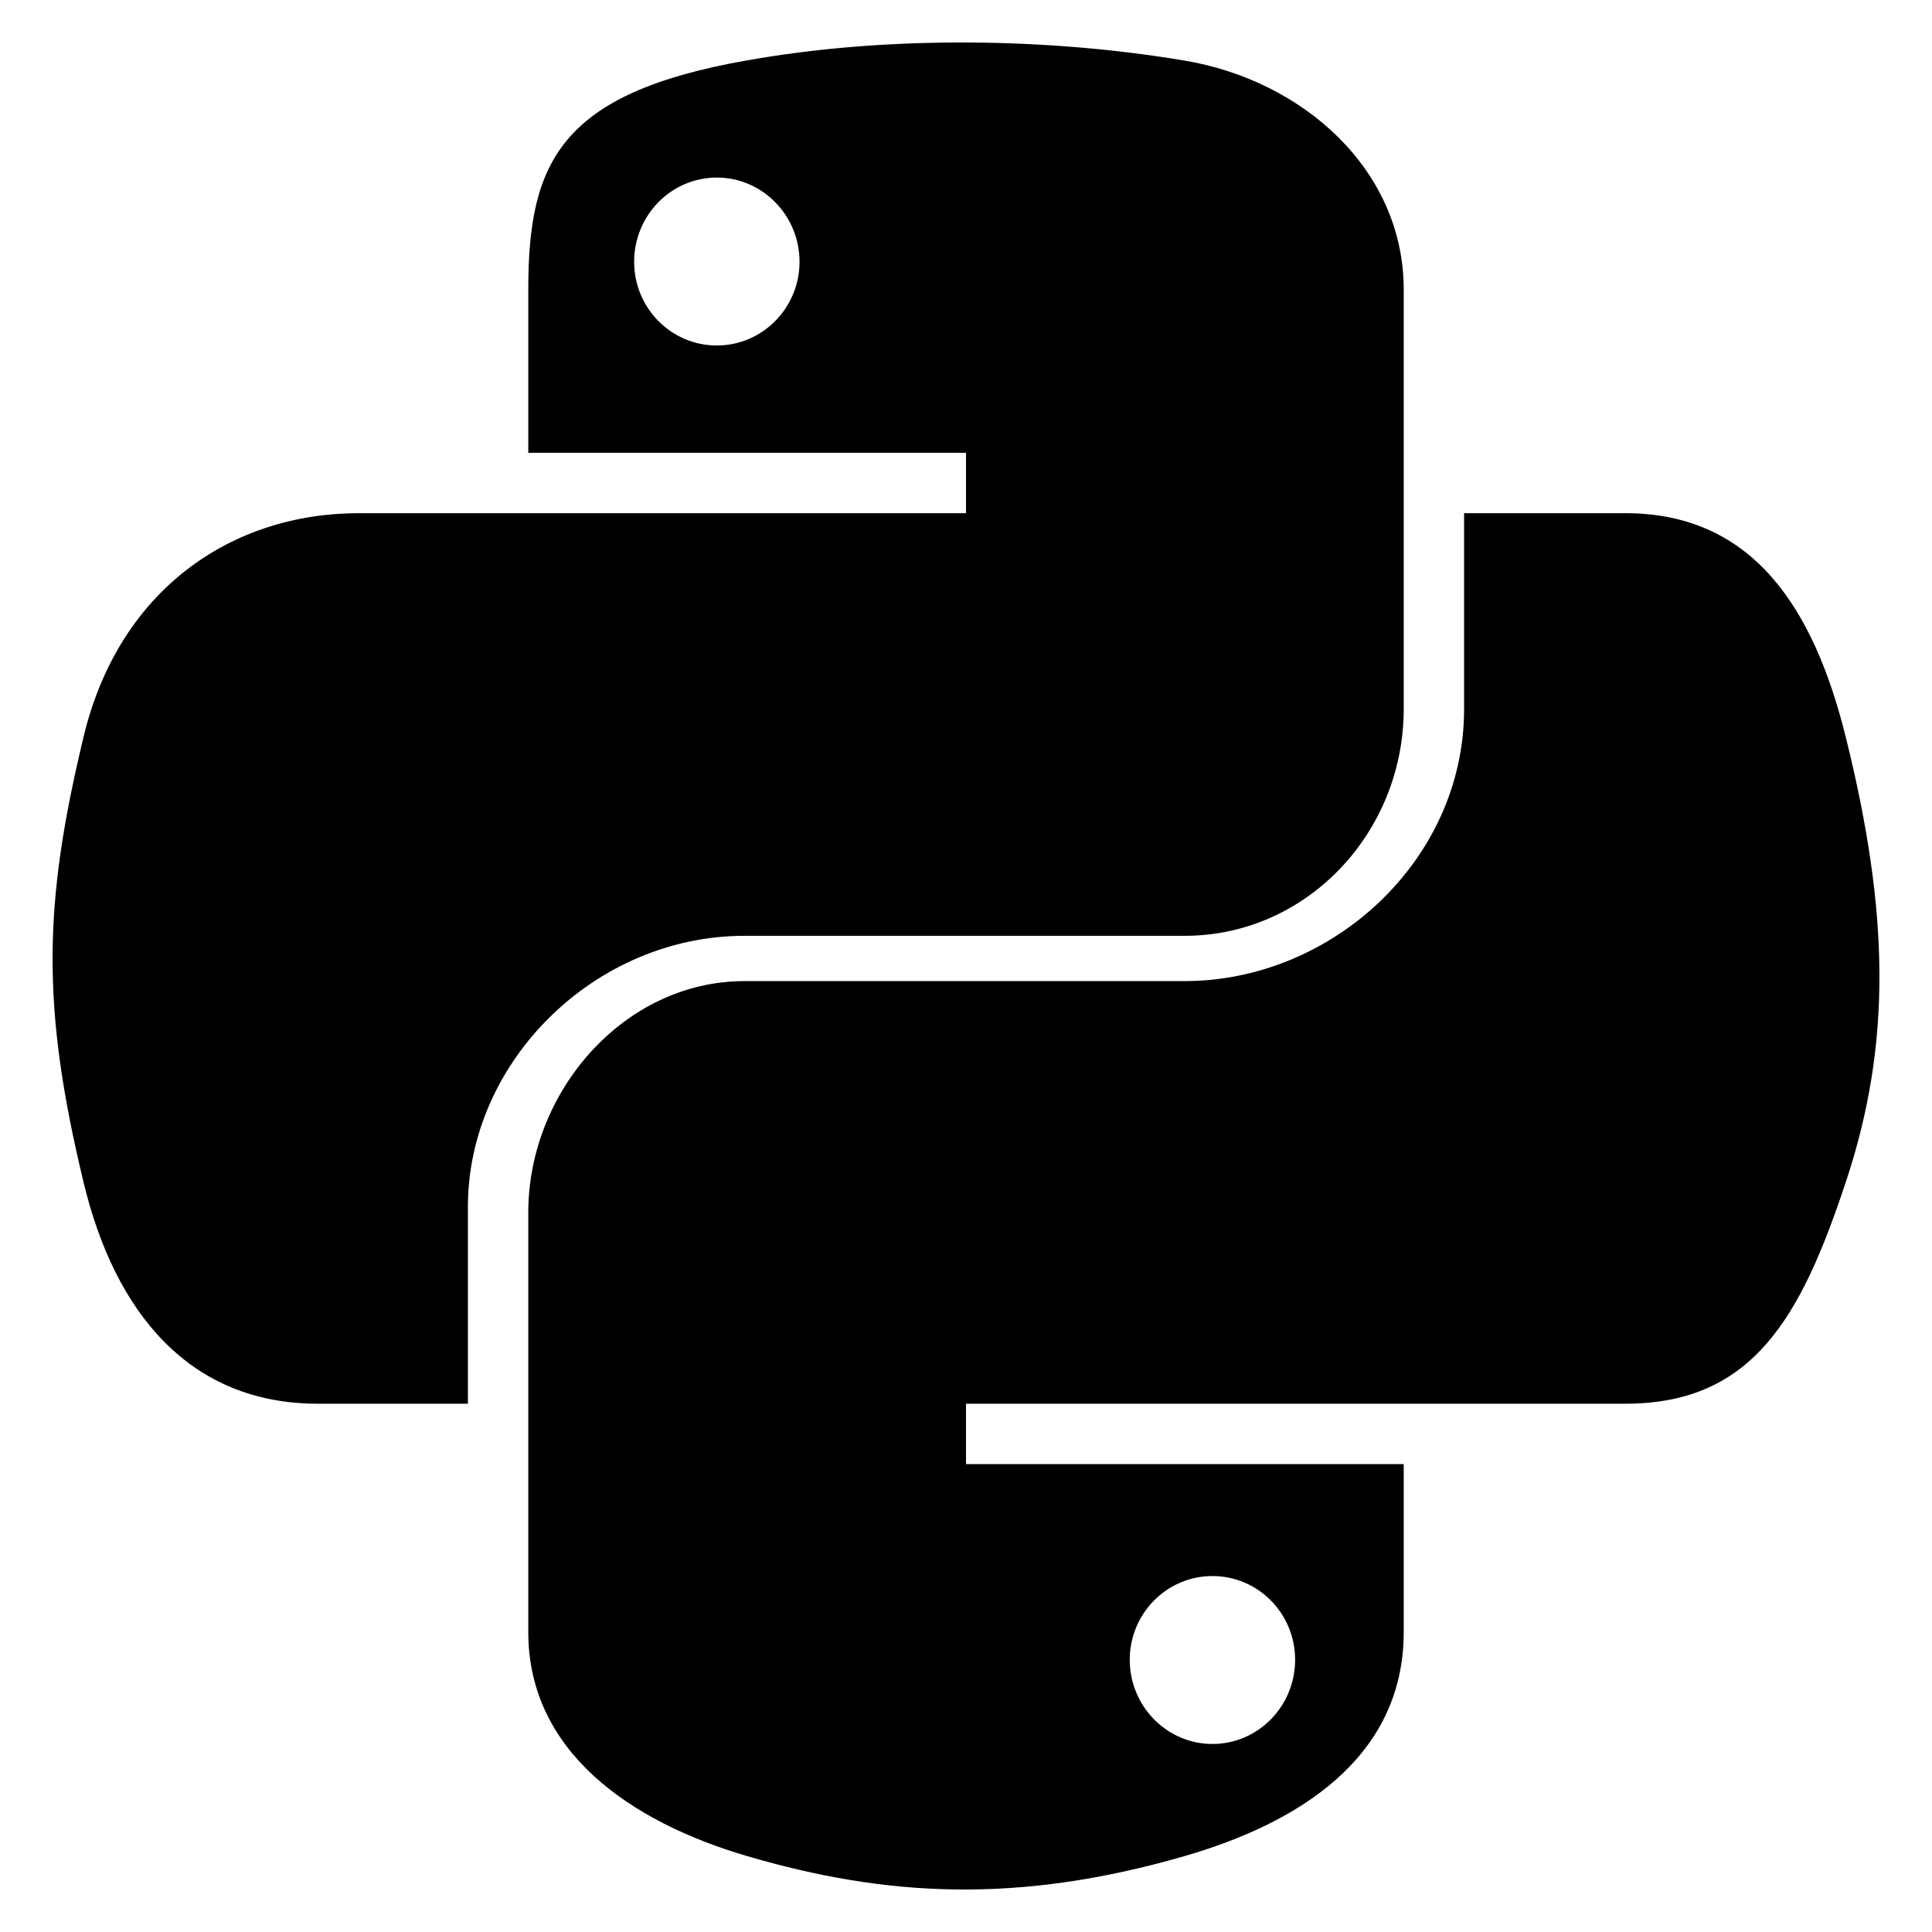
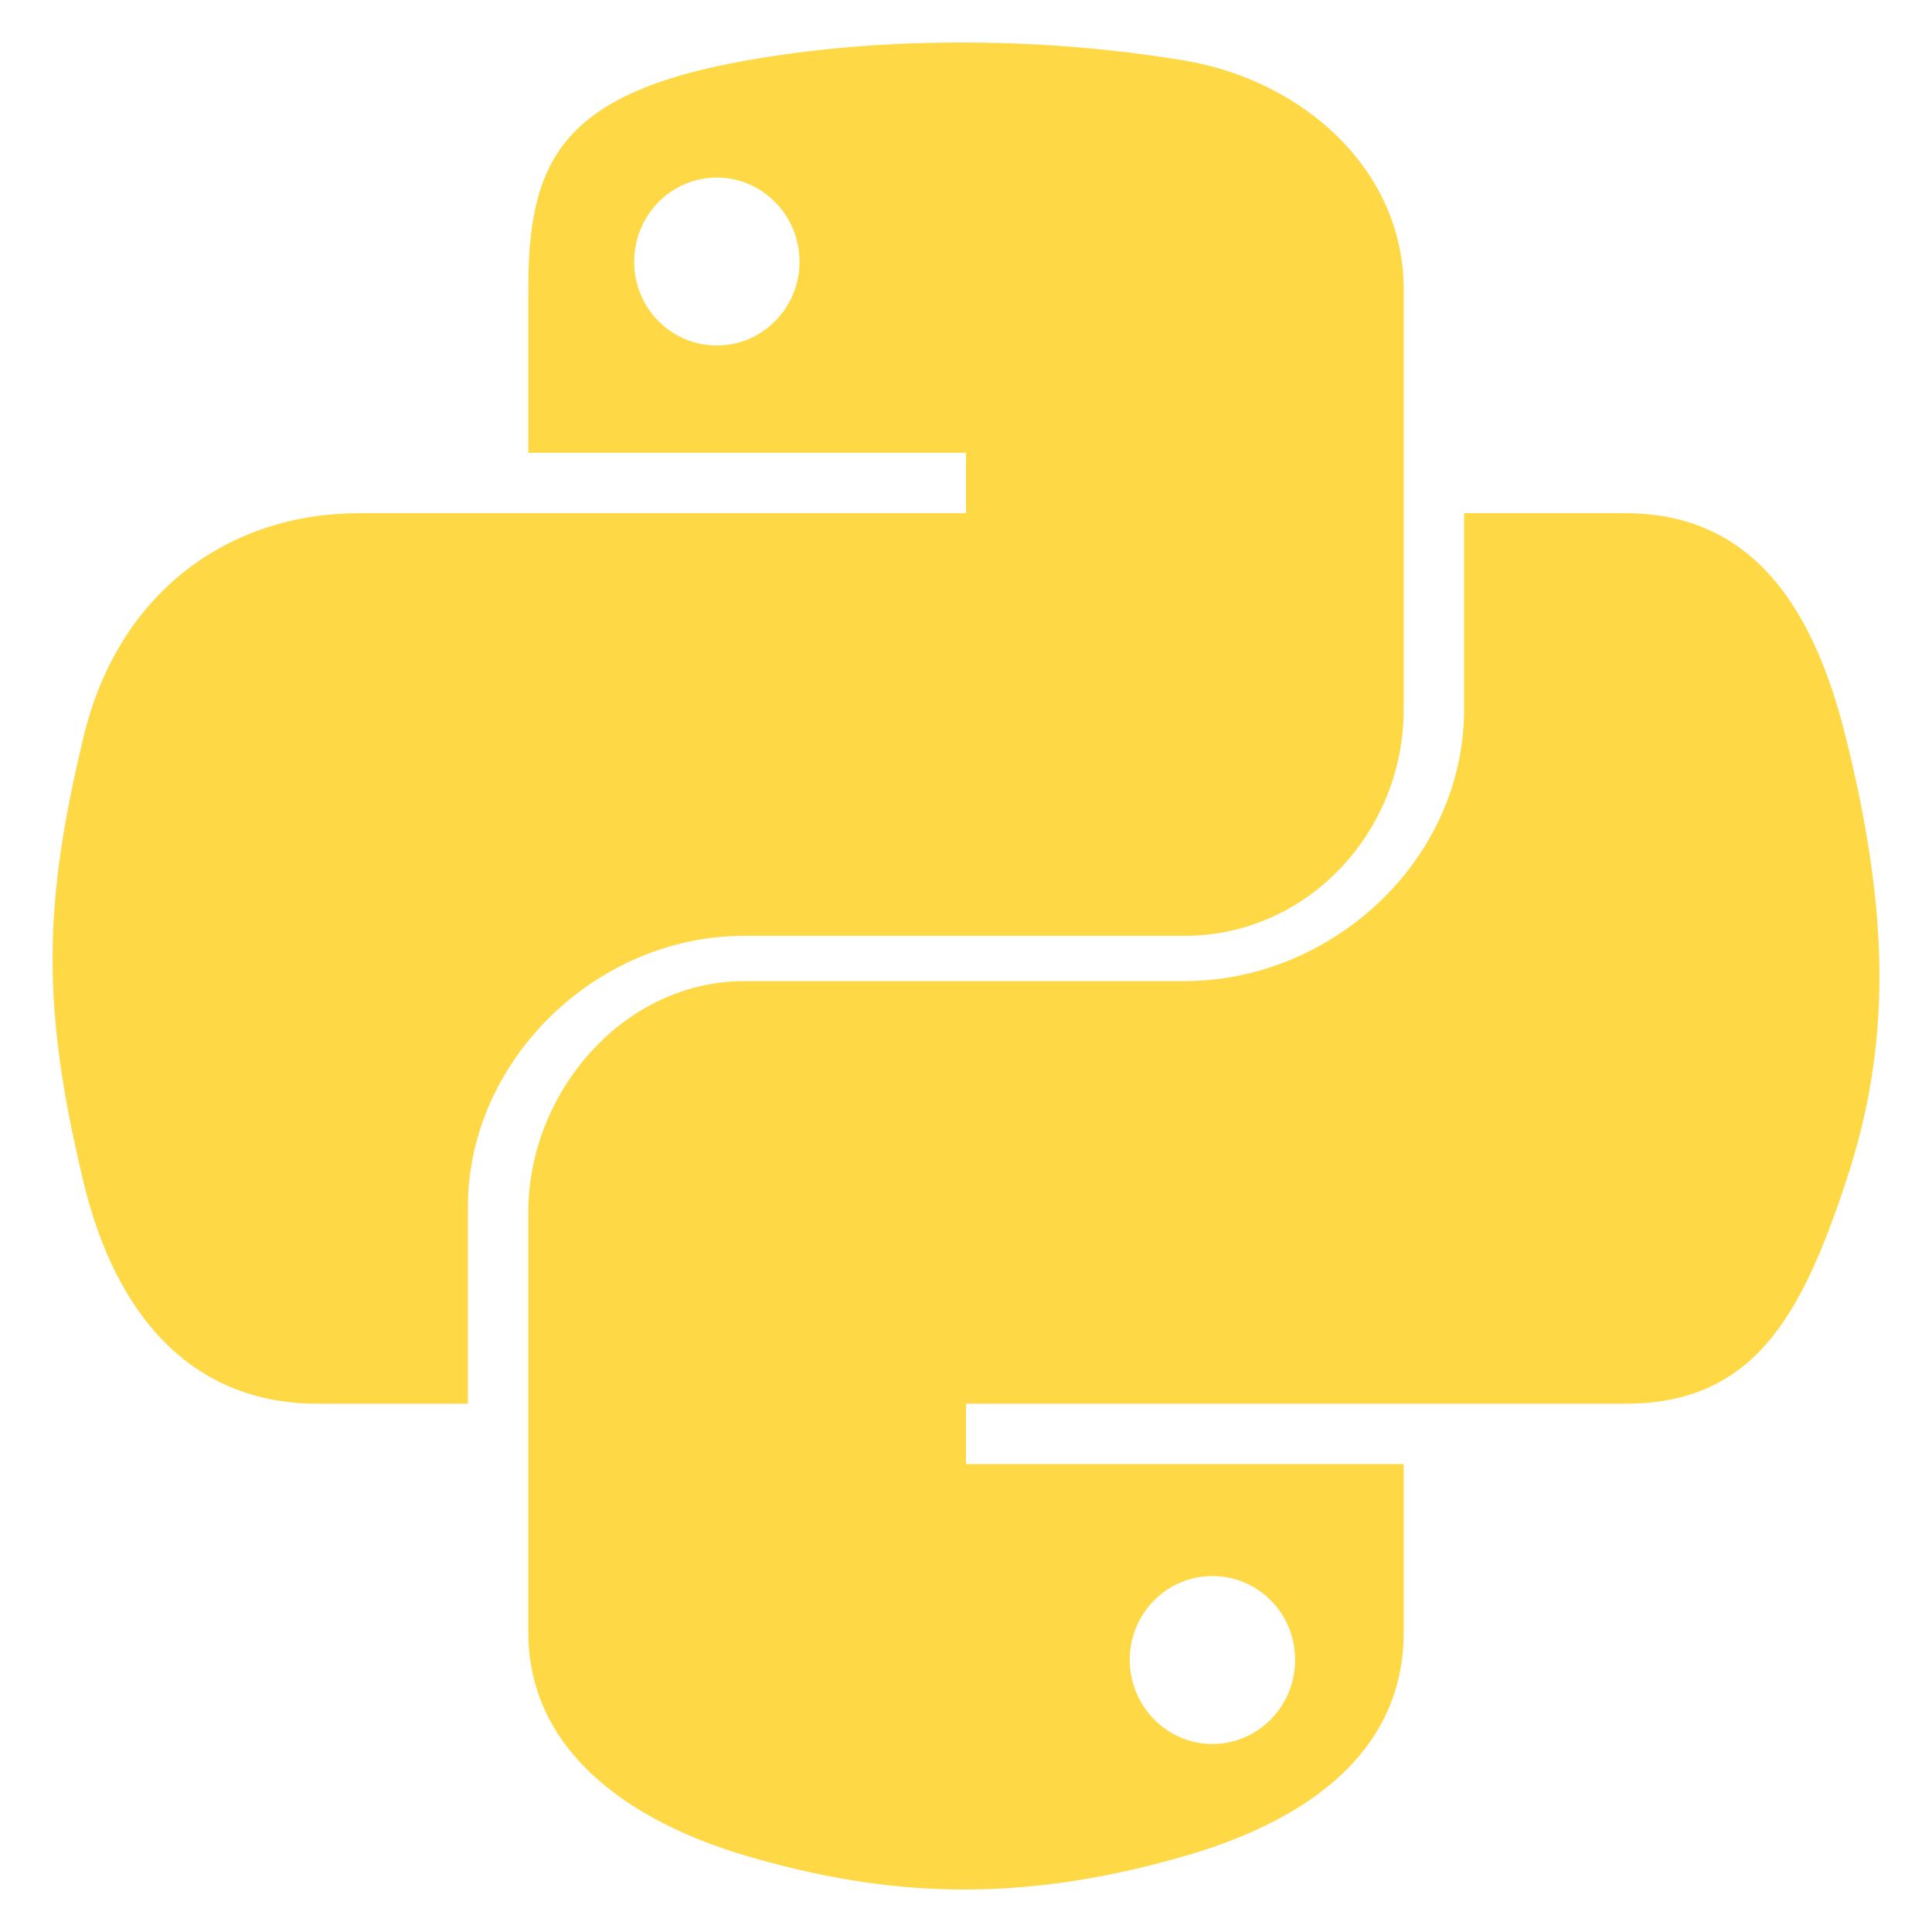
<svg xmlns="http://www.w3.org/2000/svg" viewBox="0 0 128 128">
-   <path fill="currentColor" d="M49.33 62h29.159C86.606 62 93 55.132 93 46.981V19.183c0-7.912-6.632-13.856-14.555-15.176-5.014-.835-10.195-1.215-15.187-1.191-4.99.023-9.612.448-13.805 1.191C37.098 6.188 35 10.758 35 19.183V30h29v4H23.776c-8.484 0-15.914 5.108-18.237 14.811-2.681 11.12-2.8 17.919 0 29.53C7.614 86.983 12.569 93 21.054 93H31V79.952C31 70.315 39.428 62 49.33 62zm-1.838-39.11c-3.026 0-5.478-2.479-5.478-5.545 0-3.079 2.451-5.581 5.478-5.581 3.015 0 5.479 2.502 5.479 5.581-.001 3.066-2.465 5.545-5.479 5.545zm74.789 25.921C120.183 40.363 116.178 34 107.682 34H97v12.981C97 57.031 88.206 65 78.489 65H49.33C41.342 65 35 72.326 35 80.326v27.8c0 7.91 6.745 12.564 14.462 14.834 9.242 2.717 17.994 3.208 29.051 0C85.862 120.831 93 116.549 93 108.126V97H64v-4h43.682c8.484 0 11.647-5.776 14.599-14.66 3.047-9.145 2.916-17.799 0-29.529zm-41.955 55.606c3.027 0 5.479 2.479 5.479 5.547 0 3.076-2.451 5.579-5.479 5.579-3.015 0-5.478-2.502-5.478-5.579 0-3.068 2.463-5.547 5.478-5.547z" />
+   <path fill="#FFD845" d="M49.33 62h29.159C86.606 62 93 55.132 93 46.981V19.183c0-7.912-6.632-13.856-14.555-15.176-5.014-.835-10.195-1.215-15.187-1.191-4.99.023-9.612.448-13.805 1.191C37.098 6.188 35 10.758 35 19.183V30h29v4H23.776c-8.484 0-15.914 5.108-18.237 14.811-2.681 11.12-2.8 17.919 0 29.53C7.614 86.983 12.569 93 21.054 93H31V79.952C31 70.315 39.428 62 49.33 62zm-1.838-39.11c-3.026 0-5.478-2.479-5.478-5.545 0-3.079 2.451-5.581 5.478-5.581 3.015 0 5.479 2.502 5.479 5.581-.001 3.066-2.465 5.545-5.479 5.545zm74.789 25.921C120.183 40.363 116.178 34 107.682 34H97v12.981C97 57.031 88.206 65 78.489 65H49.33C41.342 65 35 72.326 35 80.326v27.8c0 7.91 6.745 12.564 14.462 14.834 9.242 2.717 17.994 3.208 29.051 0C85.862 120.831 93 116.549 93 108.126V97H64v-4h43.682c8.484 0 11.647-5.776 14.599-14.66 3.047-9.145 2.916-17.799 0-29.529zm-41.955 55.606c3.027 0 5.479 2.479 5.479 5.547 0 3.076-2.451 5.579-5.479 5.579-3.015 0-5.478-2.502-5.478-5.579 0-3.068 2.463-5.547 5.478-5.547z" />
</svg>
